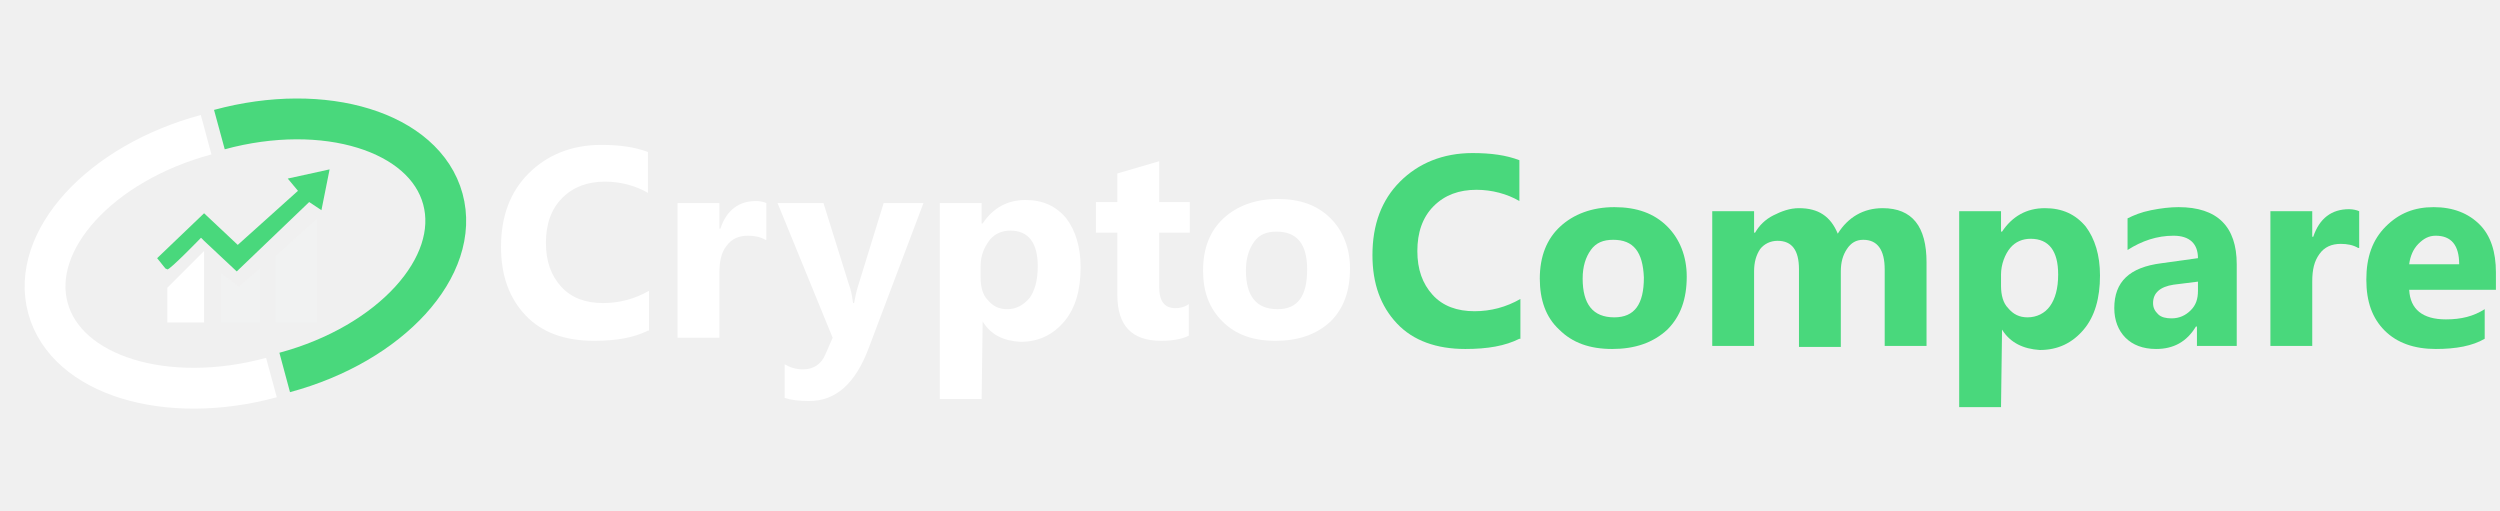
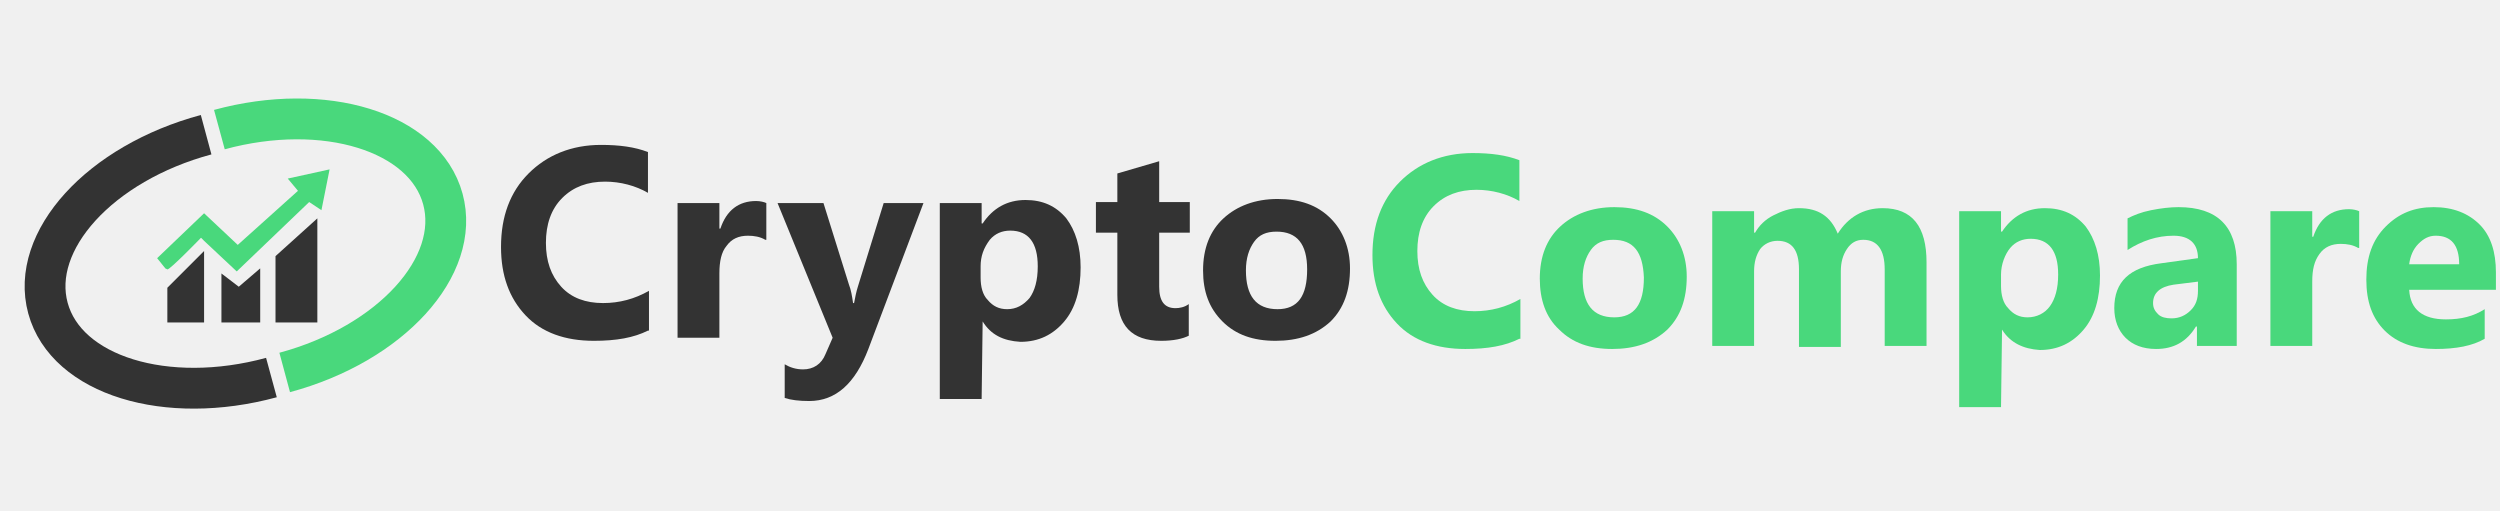
<svg xmlns="http://www.w3.org/2000/svg" version="1.1" id="Layer_1" x="0px" y="0px" viewBox="0 0 245 50" style="enable-background:new 0 0 245 50;" xml:space="preserve">
  <style type="text/css">
	.st0{enable-background:new    ;}
- 	.st1{fill:#FFFFFF;}
+ 	.st1{fill:#333333;}
	.st2{fill:rgb(73, 216, 124);}
- 	.st3{fill:#F1F2F2;}
+ 	.st3{fill:#333333;}
	.st4{fill:none;stroke:rgb(73, 216, 124);stroke-width:4;stroke-miterlimit:10;}
	.st5{fill:none;stroke:#66BF77;stroke-width:6;stroke-miterlimit:10;}
- 	.st6{fill:none;stroke:#FFFFFF;stroke-width:4;stroke-miterlimit:10;}
+ 	.st6{fill:none;stroke:#333333;stroke-width:4;stroke-miterlimit:10;}
	.st7{fill:none;}
</style>
  <g class="st0">
    <path class="st1" d="M63.5,32.4c-1.4,0.7-3.1,1-5.3,1c-2.8,0-5.1-0.8-6.7-2.5c-1.6-1.7-2.4-3.9-2.4-6.7c0-3,0.9-5.4,2.7-7.2   c1.8-1.8,4.2-2.8,7.1-2.8c1.8,0,3.3,0.2,4.6,0.7v4c-1.2-0.7-2.7-1.1-4.2-1.1c-1.7,0-3.1,0.5-4.2,1.6s-1.6,2.6-1.6,4.4   c0,1.8,0.5,3.2,1.5,4.3c1,1.1,2.4,1.6,4.1,1.6c1.6,0,3.1-0.4,4.5-1.2V32.4z" />
    <path class="st1" d="M75,23.5c-0.5-0.3-1.1-0.4-1.7-0.4c-0.9,0-1.6,0.3-2.1,1c-0.5,0.6-0.7,1.5-0.7,2.7v6.3h-4.1V19.9h4.1v2.5h0.1   c0.6-1.8,1.8-2.7,3.5-2.7c0.4,0,0.8,0.1,1,0.2V23.5z" />
    <path class="st1" d="M90.5,19.9l-5.4,14.3c-1.3,3.4-3.2,5.1-5.8,5.1c-1,0-1.8-0.1-2.4-0.3v-3.3c0.5,0.3,1.1,0.5,1.8,0.5   c1,0,1.8-0.5,2.2-1.5l0.7-1.6l-5.4-13.2h4.5l2.5,8c0.2,0.5,0.3,1.1,0.4,1.8h0.1c0.1-0.5,0.2-1.1,0.4-1.7l2.5-8.1H90.5z" />
    <path class="st1" d="M96.3,31.5L96.3,31.5l-0.1,7.6h-4.1V19.9h4.1v2h0.1c1-1.5,2.4-2.3,4.2-2.3c1.7,0,3,0.6,4,1.8   c0.9,1.2,1.4,2.8,1.4,4.8c0,2.2-0.5,4-1.6,5.3s-2.5,2-4.3,2C98.3,33.4,97.1,32.8,96.3,31.5z M96.1,26.1v1.1c0,0.9,0.2,1.7,0.7,2.2   c0.5,0.6,1.1,0.9,1.9,0.9c0.9,0,1.6-0.4,2.2-1.1c0.5-0.7,0.8-1.7,0.8-3.1c0-2.3-0.9-3.5-2.7-3.5c-0.8,0-1.5,0.3-2,0.9   C96.4,24.3,96.1,25.1,96.1,26.1z" />
    <path class="st1" d="M116.5,32.9c-0.6,0.3-1.5,0.5-2.7,0.5c-2.9,0-4.3-1.5-4.3-4.5v-6.1h-2.1v-3h2.1V17l4.1-1.2v4h3v3h-3v5.3   c0,1.4,0.5,2.1,1.6,2.1c0.4,0,0.9-0.1,1.3-0.4V32.9z" />
    <path class="st1" d="M125,33.4c-2.2,0-3.9-0.6-5.2-1.9s-1.9-2.9-1.9-5c0-2.2,0.7-3.9,2-5.1c1.3-1.2,3.1-1.9,5.3-1.9   c2.2,0,3.9,0.6,5.2,1.9c1.2,1.2,1.9,2.9,1.9,4.9c0,2.2-0.6,3.9-1.9,5.2C129,32.8,127.2,33.4,125,33.4z M125.1,22.7   c-1,0-1.7,0.3-2.2,1c-0.5,0.7-0.8,1.6-0.8,2.8c0,2.5,1,3.8,3.1,3.8c2,0,2.9-1.3,2.9-3.9C128.1,23.9,127.1,22.7,125.1,22.7z" />
  </g>
  <g class="st0">
    <path class="st2" d="M148.9,33.2c-1.4,0.7-3.1,1-5.3,1c-2.8,0-5.1-0.8-6.7-2.5c-1.6-1.7-2.4-3.9-2.4-6.7c0-3,0.9-5.4,2.7-7.2   s4.2-2.8,7.1-2.8c1.8,0,3.3,0.2,4.6,0.7v4c-1.2-0.7-2.7-1.1-4.2-1.1c-1.7,0-3.1,0.5-4.2,1.6c-1.1,1.1-1.6,2.6-1.6,4.4   c0,1.8,0.5,3.2,1.5,4.3c1,1.1,2.4,1.6,4.1,1.6c1.6,0,3.1-0.4,4.5-1.2V33.2z" />
    <path class="st2" d="M158,34.2c-2.2,0-3.9-0.6-5.2-1.9c-1.3-1.2-1.9-2.9-1.9-5c0-2.2,0.7-3.9,2-5.1c1.3-1.2,3.1-1.9,5.3-1.9   c2.2,0,3.9,0.6,5.2,1.9c1.2,1.2,1.9,2.9,1.9,4.9c0,2.2-0.6,3.9-1.9,5.2C162,33.6,160.2,34.2,158,34.2z M158.1,23.5   c-1,0-1.7,0.3-2.2,1c-0.5,0.7-0.8,1.6-0.8,2.8c0,2.5,1,3.8,3.1,3.8c2,0,2.9-1.3,2.9-3.9C161,24.7,160.1,23.5,158.1,23.5z" />
    <path class="st2" d="M188.8,33.9h-4.1v-7.5c0-1.9-0.7-2.9-2.1-2.9c-0.7,0-1.2,0.3-1.6,0.9c-0.4,0.6-0.6,1.3-0.6,2.2v7.4h-4.1v-7.6   c0-1.9-0.7-2.8-2.1-2.8c-0.7,0-1.3,0.3-1.7,0.8c-0.4,0.6-0.6,1.3-0.6,2.2v7.3h-4.1V20.7h4.1v2.1h0.1c0.4-0.7,1-1.3,1.8-1.7   s1.6-0.7,2.5-0.7c1.9,0,3.1,0.8,3.8,2.5c1-1.6,2.5-2.5,4.4-2.5c2.9,0,4.3,1.8,4.3,5.3V33.9z" />
    <path class="st2" d="M196.2,32.3L196.2,32.3l-0.1,7.6h-4.1V20.7h4.1v2h0.1c1-1.5,2.4-2.3,4.2-2.3c1.7,0,3,0.6,4,1.8   c0.9,1.2,1.4,2.8,1.4,4.8c0,2.2-0.5,4-1.6,5.3c-1.1,1.3-2.5,2-4.3,2C198.3,34.2,197,33.6,196.2,32.3z M196.1,26.9V28   c0,0.9,0.2,1.7,0.7,2.2c0.5,0.6,1.1,0.9,1.9,0.9c0.9,0,1.7-0.4,2.2-1.1c0.5-0.7,0.8-1.7,0.8-3.1c0-2.3-0.9-3.5-2.7-3.5   c-0.8,0-1.5,0.3-2,0.9S196.1,25.9,196.1,26.9z" />
    <path class="st2" d="M219.2,33.9h-3.9V32h-0.1c-0.9,1.5-2.2,2.2-3.9,2.2c-1.3,0-2.3-0.4-3-1.1c-0.7-0.7-1.1-1.7-1.1-2.9   c0-2.6,1.5-4,4.6-4.4l3.6-0.5c0-1.4-0.8-2.2-2.4-2.2c-1.6,0-3.1,0.5-4.5,1.4v-3.1c0.6-0.3,1.3-0.6,2.3-0.8c1-0.2,1.9-0.3,2.7-0.3   c3.8,0,5.7,1.9,5.7,5.6V33.9z M215.4,28.5v-0.9l-2.4,0.3c-1.3,0.2-2,0.8-2,1.8c0,0.5,0.2,0.8,0.5,1.1c0.3,0.3,0.8,0.4,1.3,0.4   c0.8,0,1.4-0.3,1.9-0.8S215.4,29.3,215.4,28.5z" />
    <path class="st2" d="M231.1,24.3c-0.5-0.3-1.1-0.4-1.7-0.4c-0.9,0-1.6,0.3-2.1,1c-0.5,0.7-0.7,1.5-0.7,2.7v6.3h-4.1V20.7h4.1v2.5   h0.1c0.6-1.8,1.8-2.7,3.5-2.7c0.4,0,0.8,0.1,1,0.2V24.3z" />
    <path class="st2" d="M244.7,28.4h-8.6c0.1,1.9,1.3,2.9,3.6,2.9c1.5,0,2.7-0.3,3.8-1v2.9c-1.2,0.7-2.8,1-4.8,1c-2.1,0-3.8-0.6-5-1.8   s-1.8-2.8-1.8-5c0-2.2,0.6-3.9,1.9-5.2c1.3-1.3,2.8-1.9,4.7-1.9c1.9,0,3.4,0.6,4.5,1.7c1.1,1.1,1.6,2.7,1.6,4.7V28.4z M241,25.9   c0-1.9-0.8-2.8-2.3-2.8c-0.7,0-1.2,0.3-1.7,0.8c-0.5,0.5-0.8,1.2-0.9,2H241z" />
  </g>
  <polyline id="XMLID_17_" class="st1" points="16.4,31.6 16.4,28.2 20,24.6 20,31.6 " />
  <polyline id="XMLID_16_" class="st3" points="21.7,31.6 21.7,26.8 23.4,28.1 25.5,26.3 25.5,31.6 " />
  <polyline id="XMLID_15_" class="st3" points="27,31.6 31.1,31.6 31.1,21.4 27,25.1 " />
  <path id="XMLID_14_" class="st2" d="M16.2,26.3l-0.8-1l4.6-4.4l3.3,3.1l5.9-5.3l-1-1.2l4.1-0.9l-0.8,4l-1.2-0.8l-7.1,6.8l-3.2-3  l-0.3-0.3c0,0-3.1,3.2-3.3,3.1" />
  <path id="XMLID_13_" class="st4" d="M21.5,12.7c10.3-2.8,20.1,0.2,21.9,6.8s-5.1,14.2-15.5,17" />
  <path id="XMLID_12_" class="st5" d="M7.4,29.2" />
  <path id="XMLID_11_" class="st6" d="M26.6,37c-10.3,2.8-20.1-0.2-21.9-6.8s5.1-14.2,15.5-17" />
  <rect id="_x3C_Slice_x3E__1_" y="8.6" class="st7" width="248.3" height="31.4" />
</svg>
